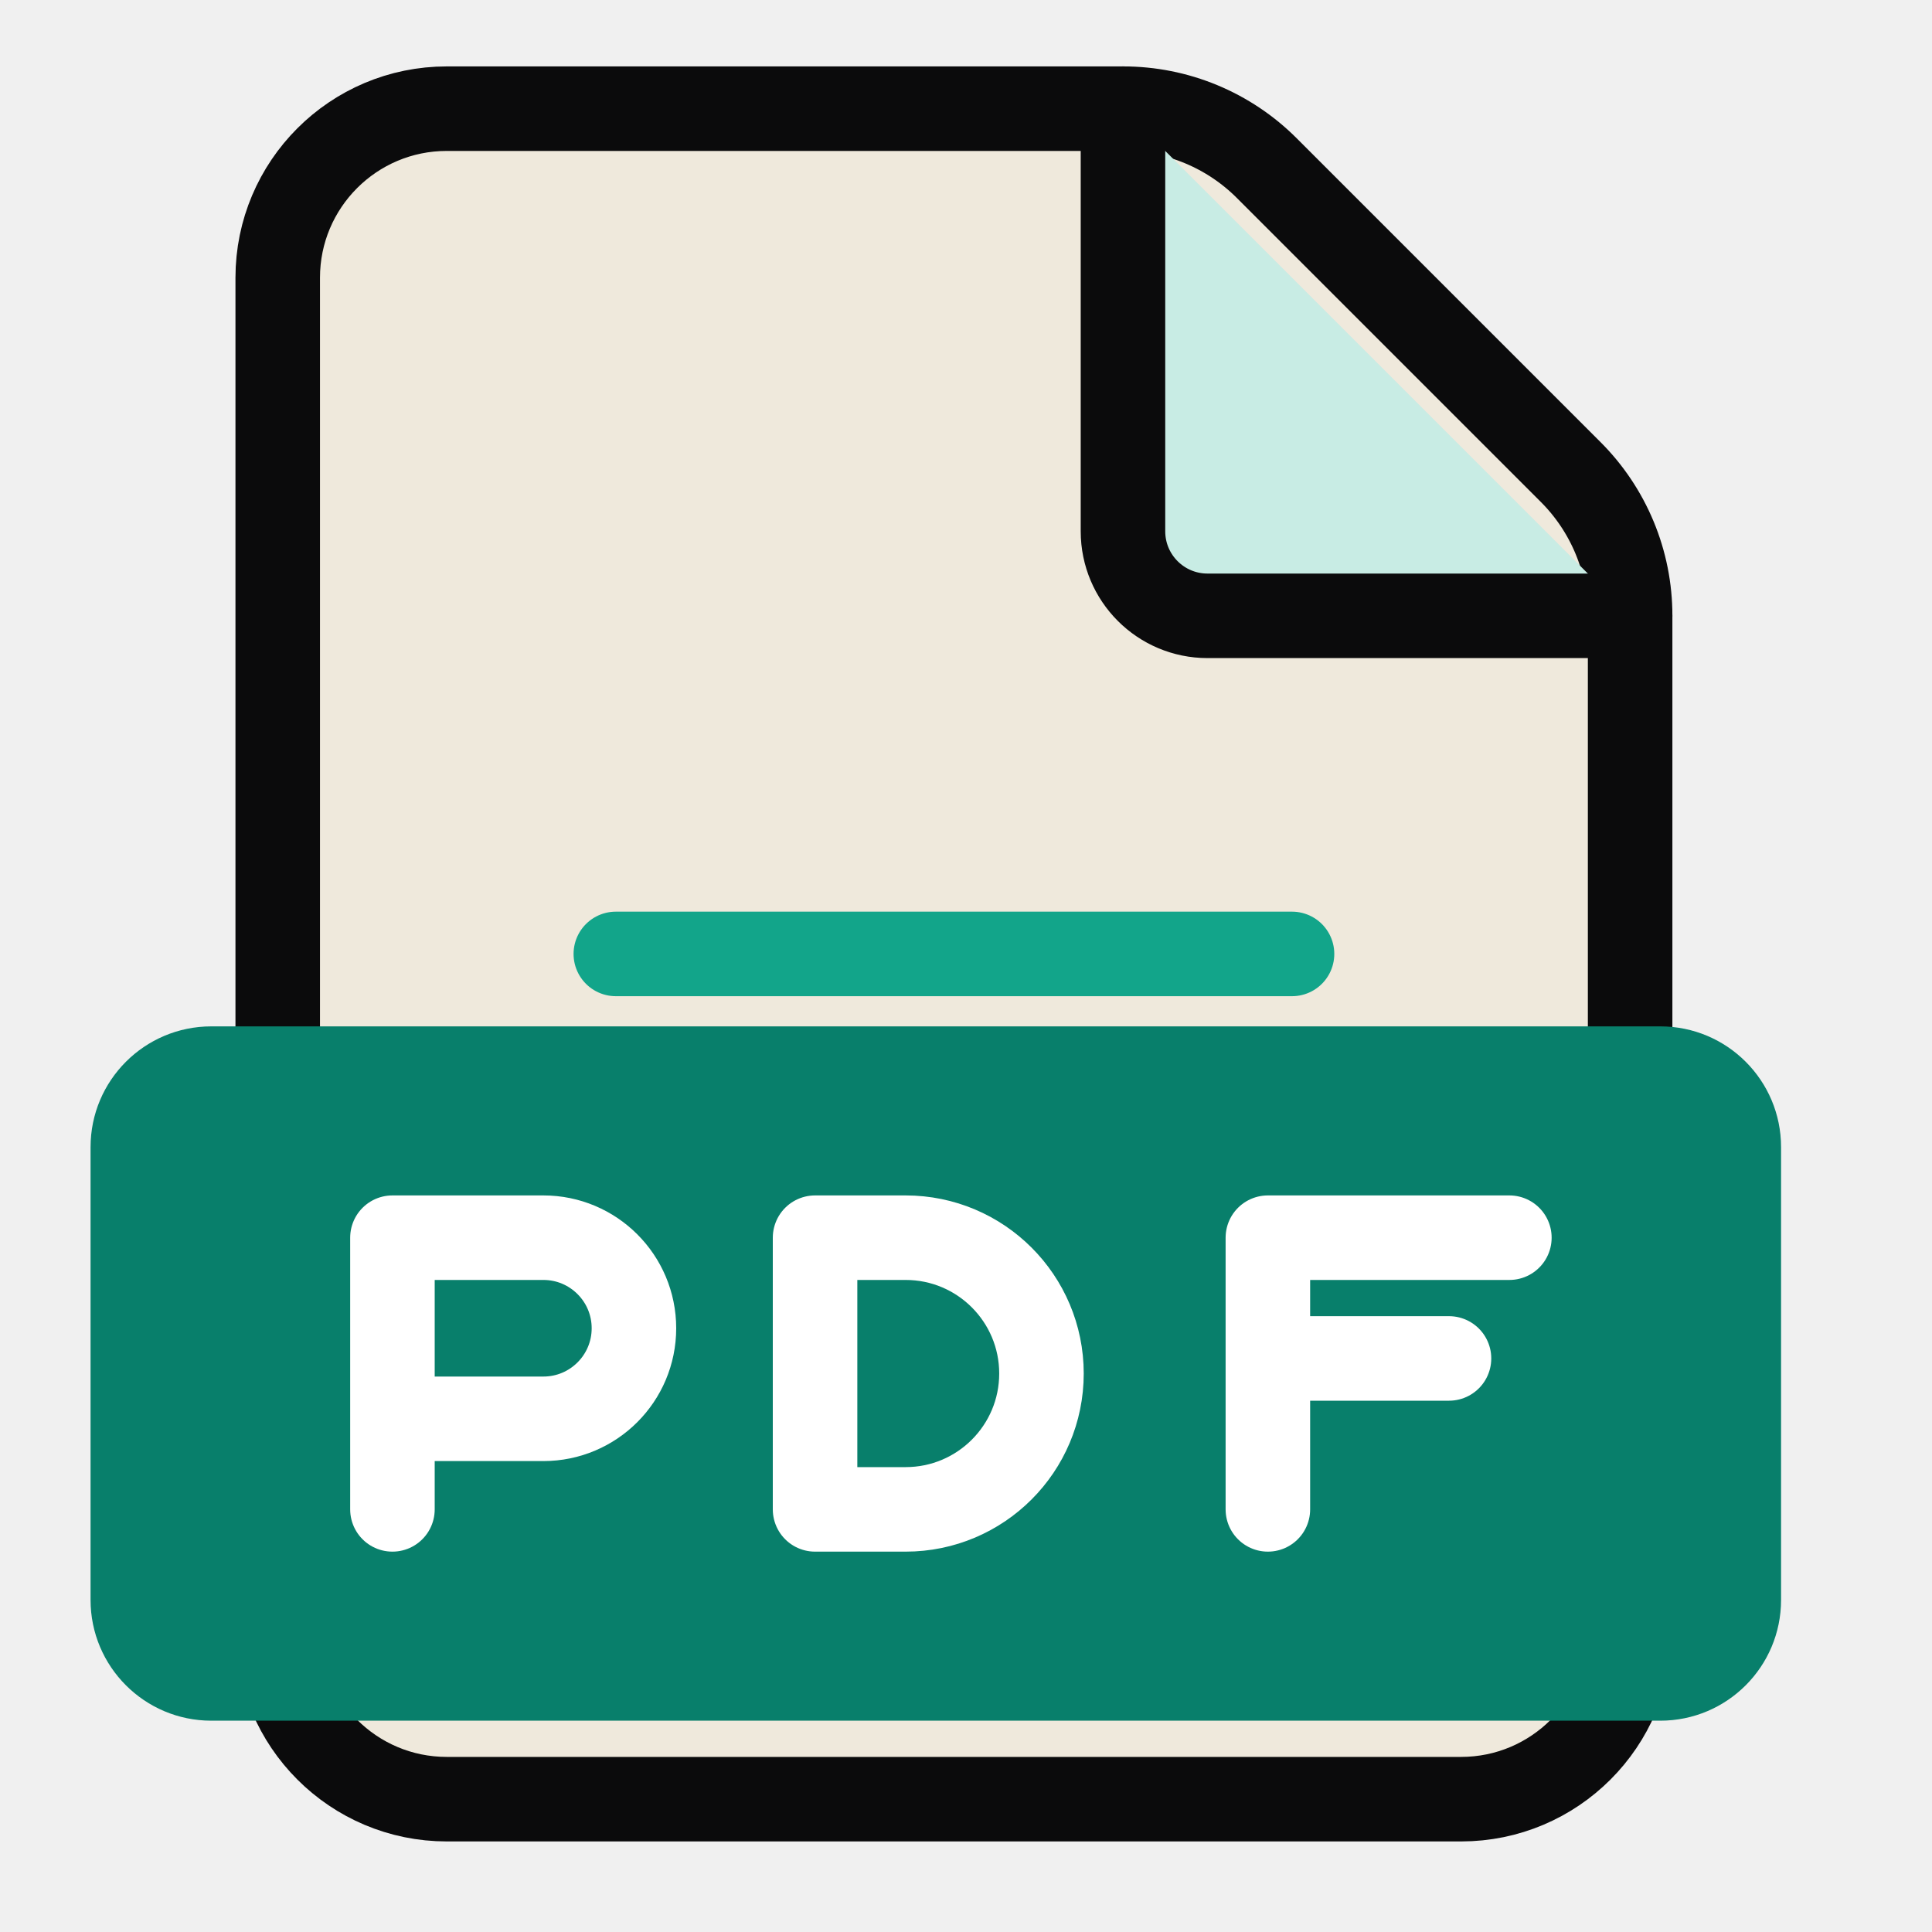
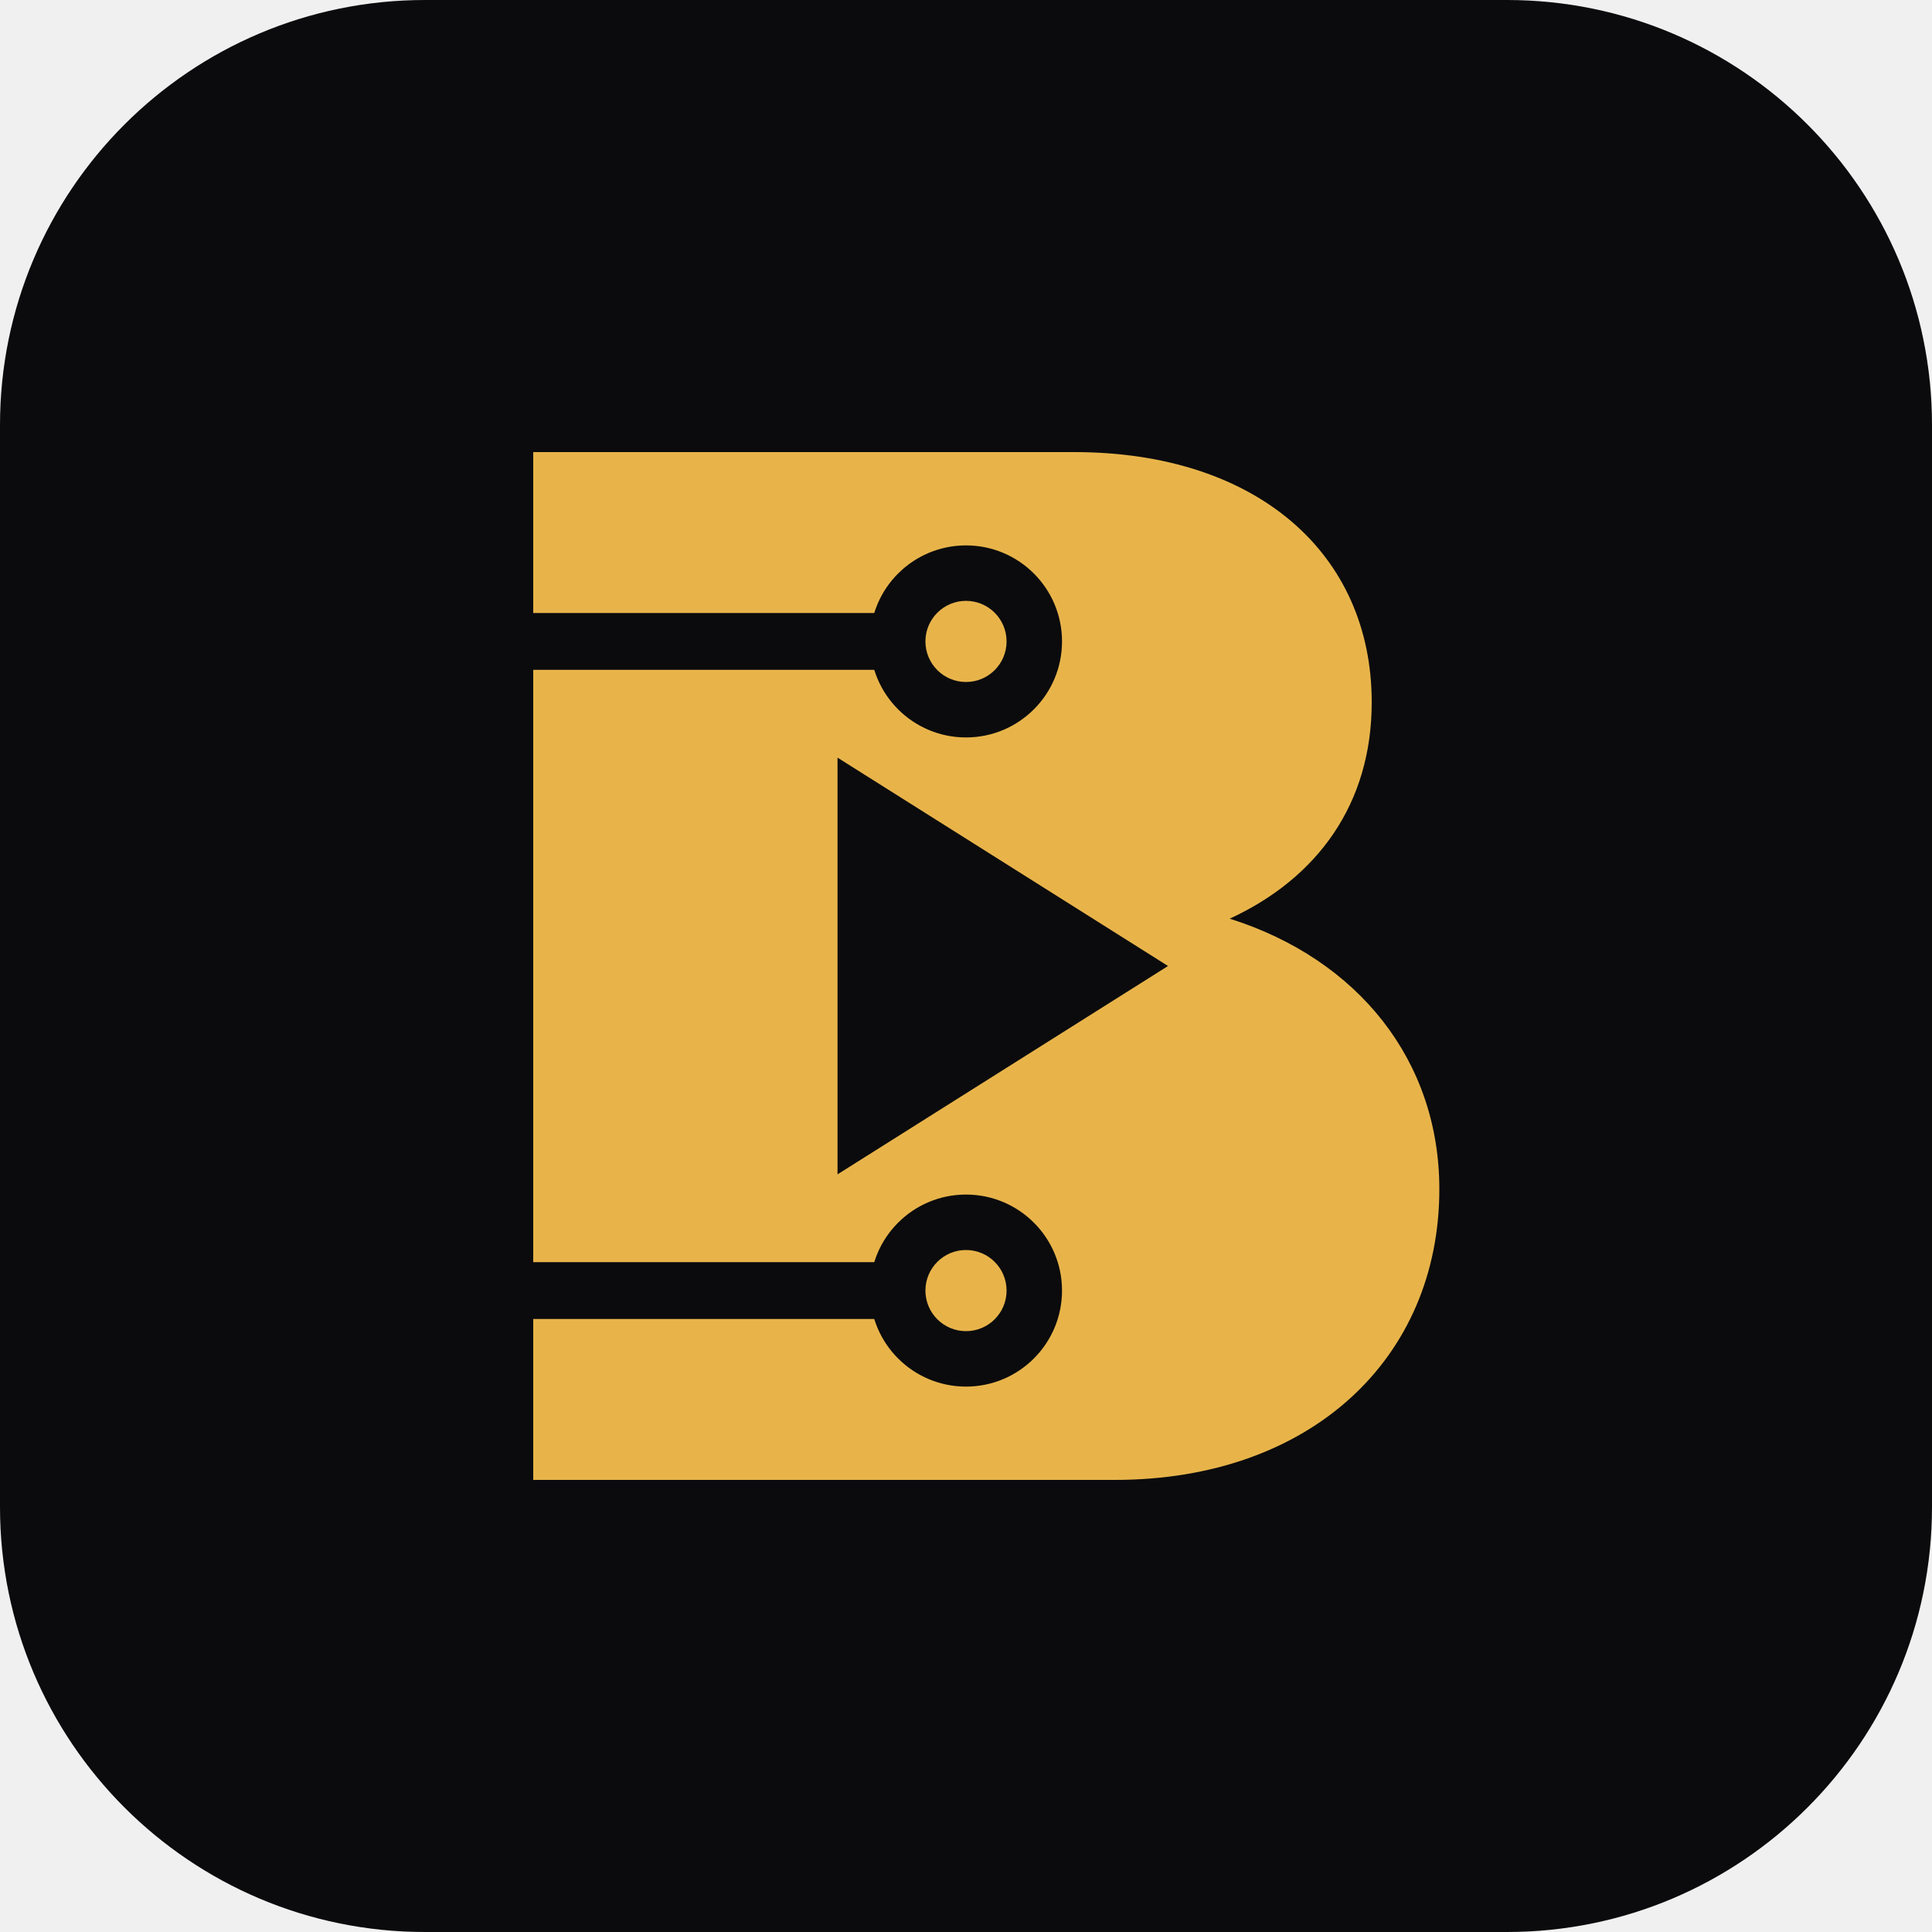
- <svg xmlns="http://www.w3.org/2000/svg" width="64" height="64" viewBox="0 0 64 64">
-   <g transform="translate(-2 -2) scale(2.8)" stroke="#0b0b0c" stroke-width="1" stroke-linecap="round" stroke-linejoin="round">
-     <path fill="#efe9dc" d="M6 22a2 2 0 0 1-2-2V4a2 2 0 0 1 2-2h8a2.4 2.4 0 0 1 1.704.706l3.588 3.588A2.4 2.4 0 0 1 20 8v12a2 2 0 0 1-2 2z" />
-     <path fill="#c8ece4" d="M14 2v5a1 1 0 0 0 1 1h5" />
-     <path fill="none" stroke="#12a58a" d="M8 12h8M8 15h5" />
-   </g>
-   <rect x="3" y="34" width="56" height="23" rx="4" fill="#087f6b" />
-   <g fill="none" stroke="#fff" stroke-width="2.8" stroke-linecap="round" stroke-linejoin="round">
-     <path d="M13 50V41h5a3 3 0 0 1 0 6h-5" />
-     <path d="M27 41v9h3a4.5 4.5 0 0 0 0-9z" />
-     <path d="M42 50V41h8M42 45h6" />
+ <svg xmlns="http://www.w3.org/2000/svg" viewBox="0 0 100 100">
+   <rect width="100" height="100" rx="22" fill="#0b0b0d" />
+   <g transform="translate(15 15) scale(.7)">
+     <mask id="a" maskUnits="userSpaceOnUse" x="0" y="0" width="100" height="100">
+       <rect width="100" height="100" fill="#fff" />
+       <g fill="#000" stroke="#000">
+         <path d="M41 35.5 L41 64.5 L64 50 Z" />
+         <path d="M18 26H45" stroke-width="4.2" />
+         <path d="M18 74H45" stroke-width="4.2" />
+         <circle cx="50" cy="26" r="6.6" />
+         <circle cx="50" cy="74" r="6.6" />
+       </g>
+     </mask>
+     <path d="M18 12H58C71.5 12 80 19.5 80 30.5C80 38 76 43.5 69.5 46.5C79 49.5 85 57 85 66.5C85 79 75.5 88 61 88H18Z" fill="#E8B44A" mask="url(#a)" />
+     <g fill="#E8B44A">
+       <circle cx="50" cy="26" r="3" />
+       <circle cx="50" cy="74" r="3" />
+     </g>
  </g>
</svg>
